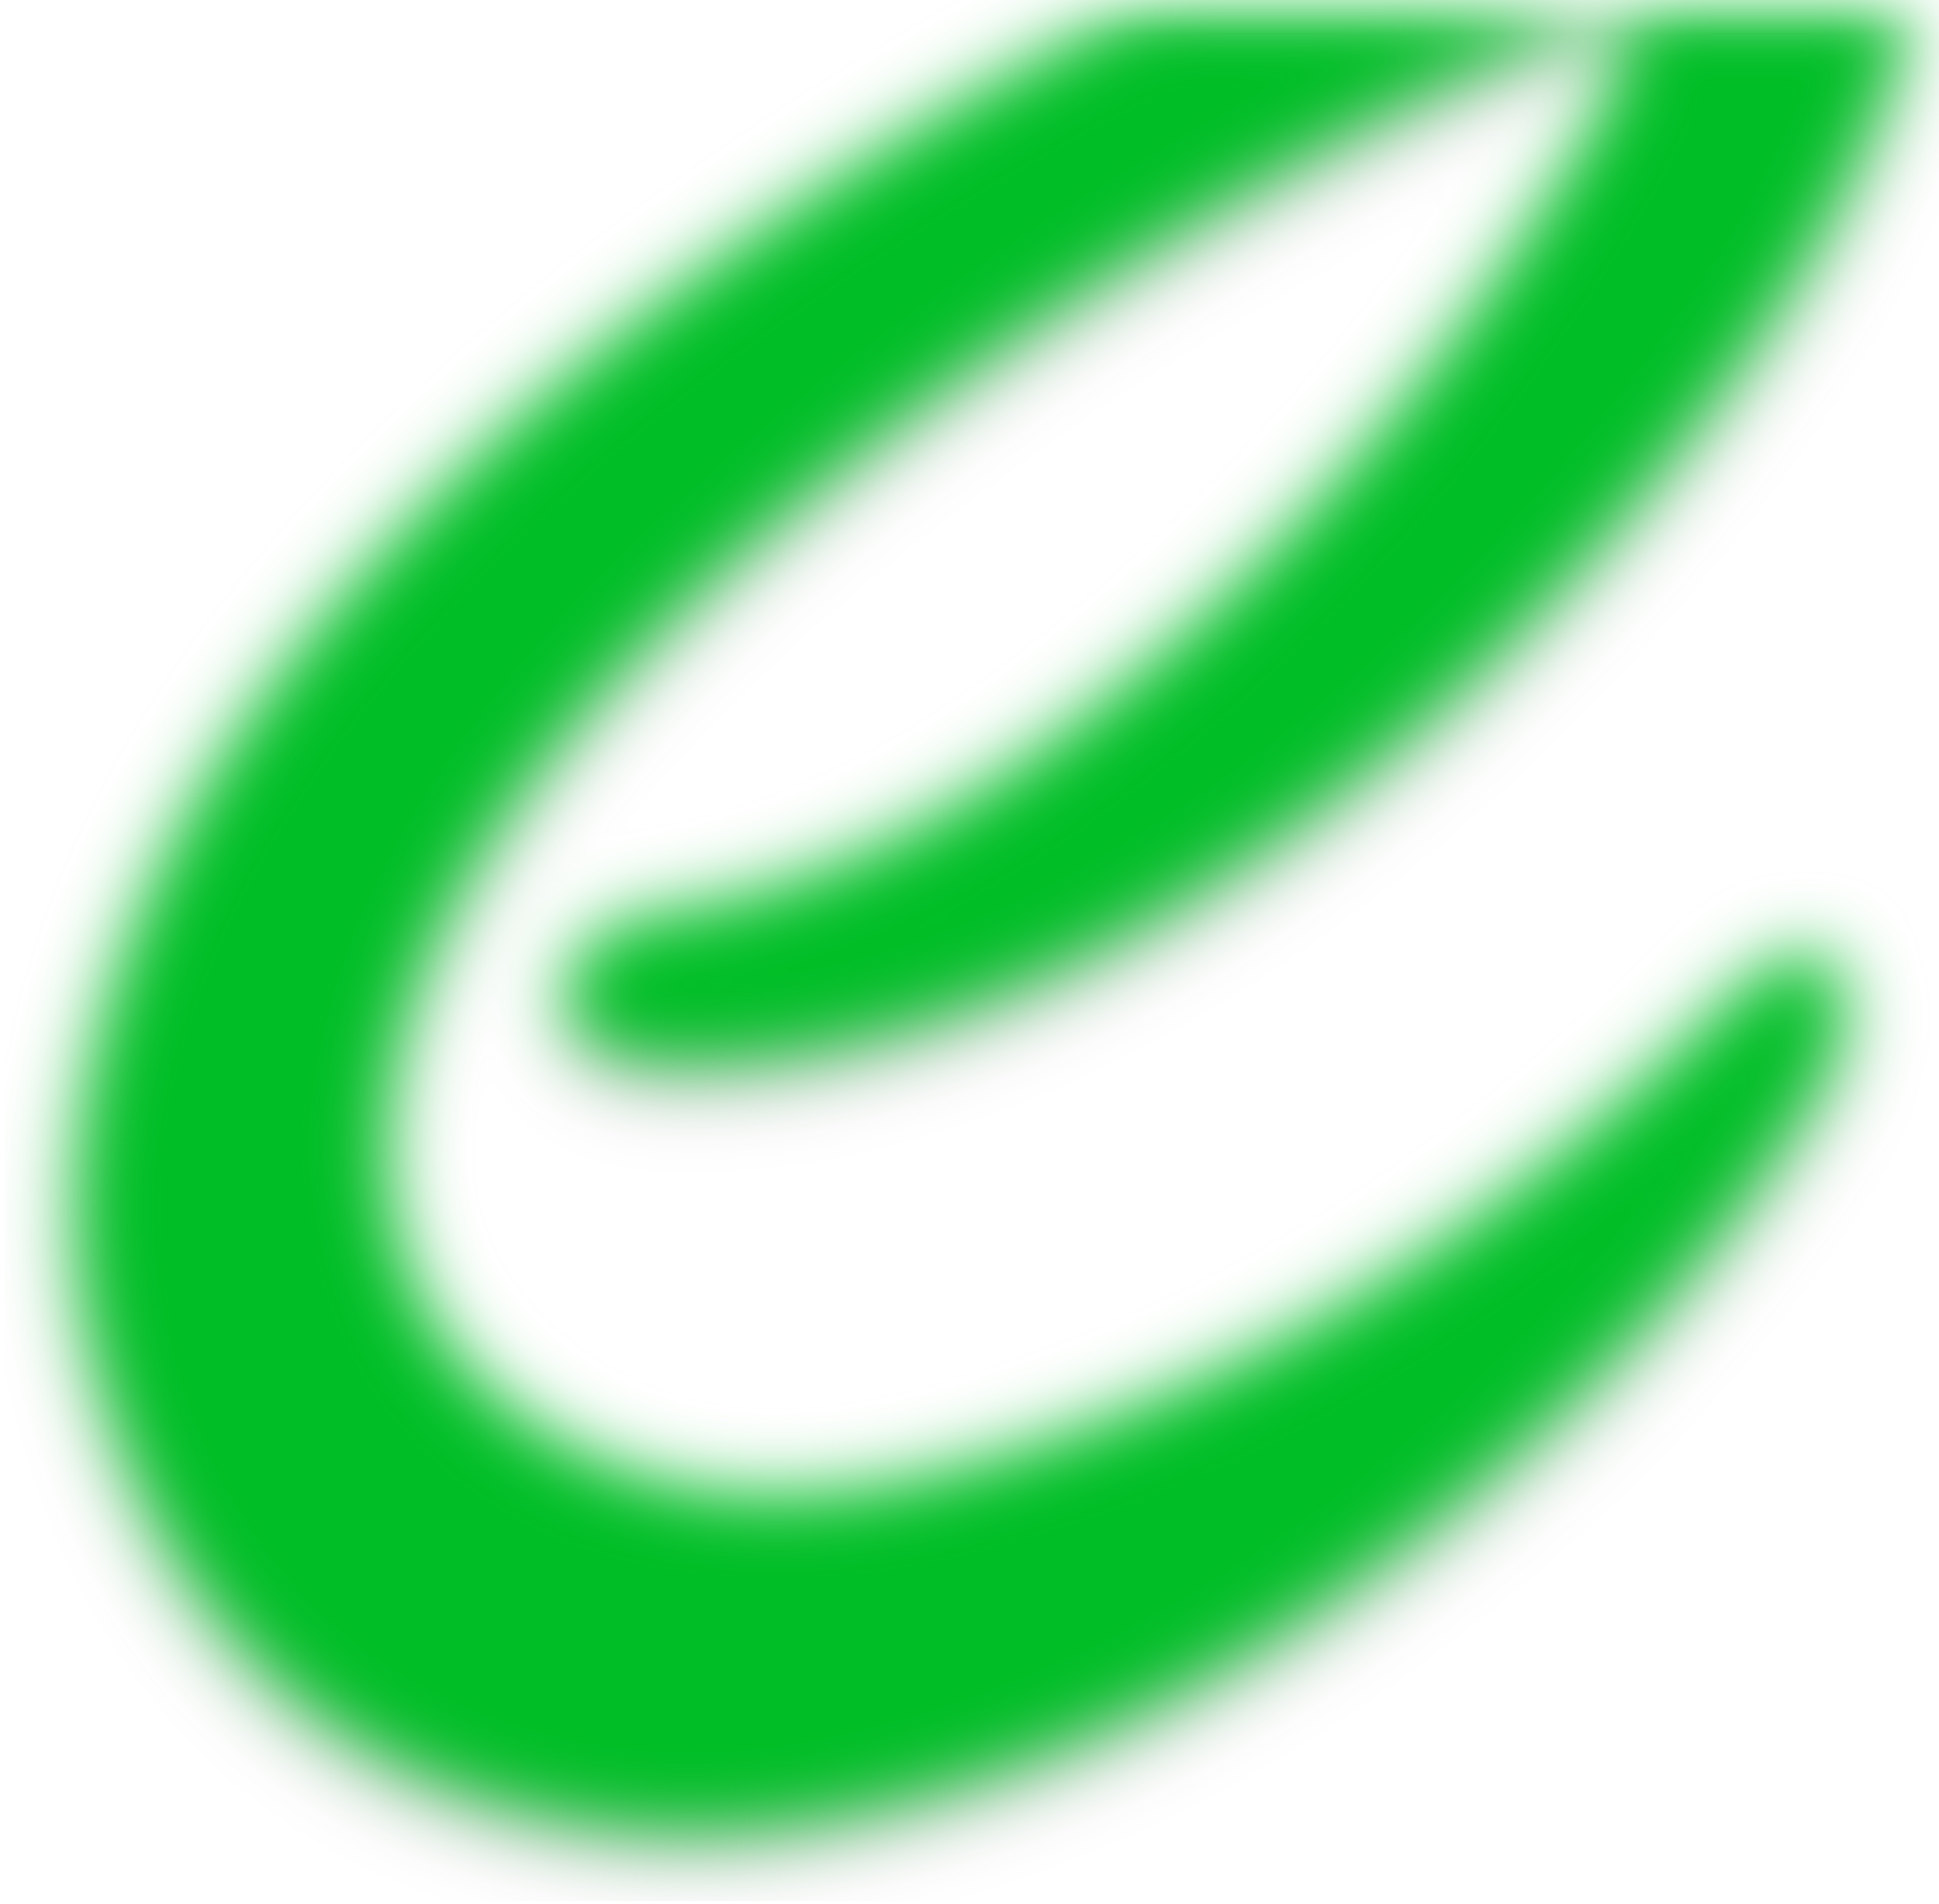
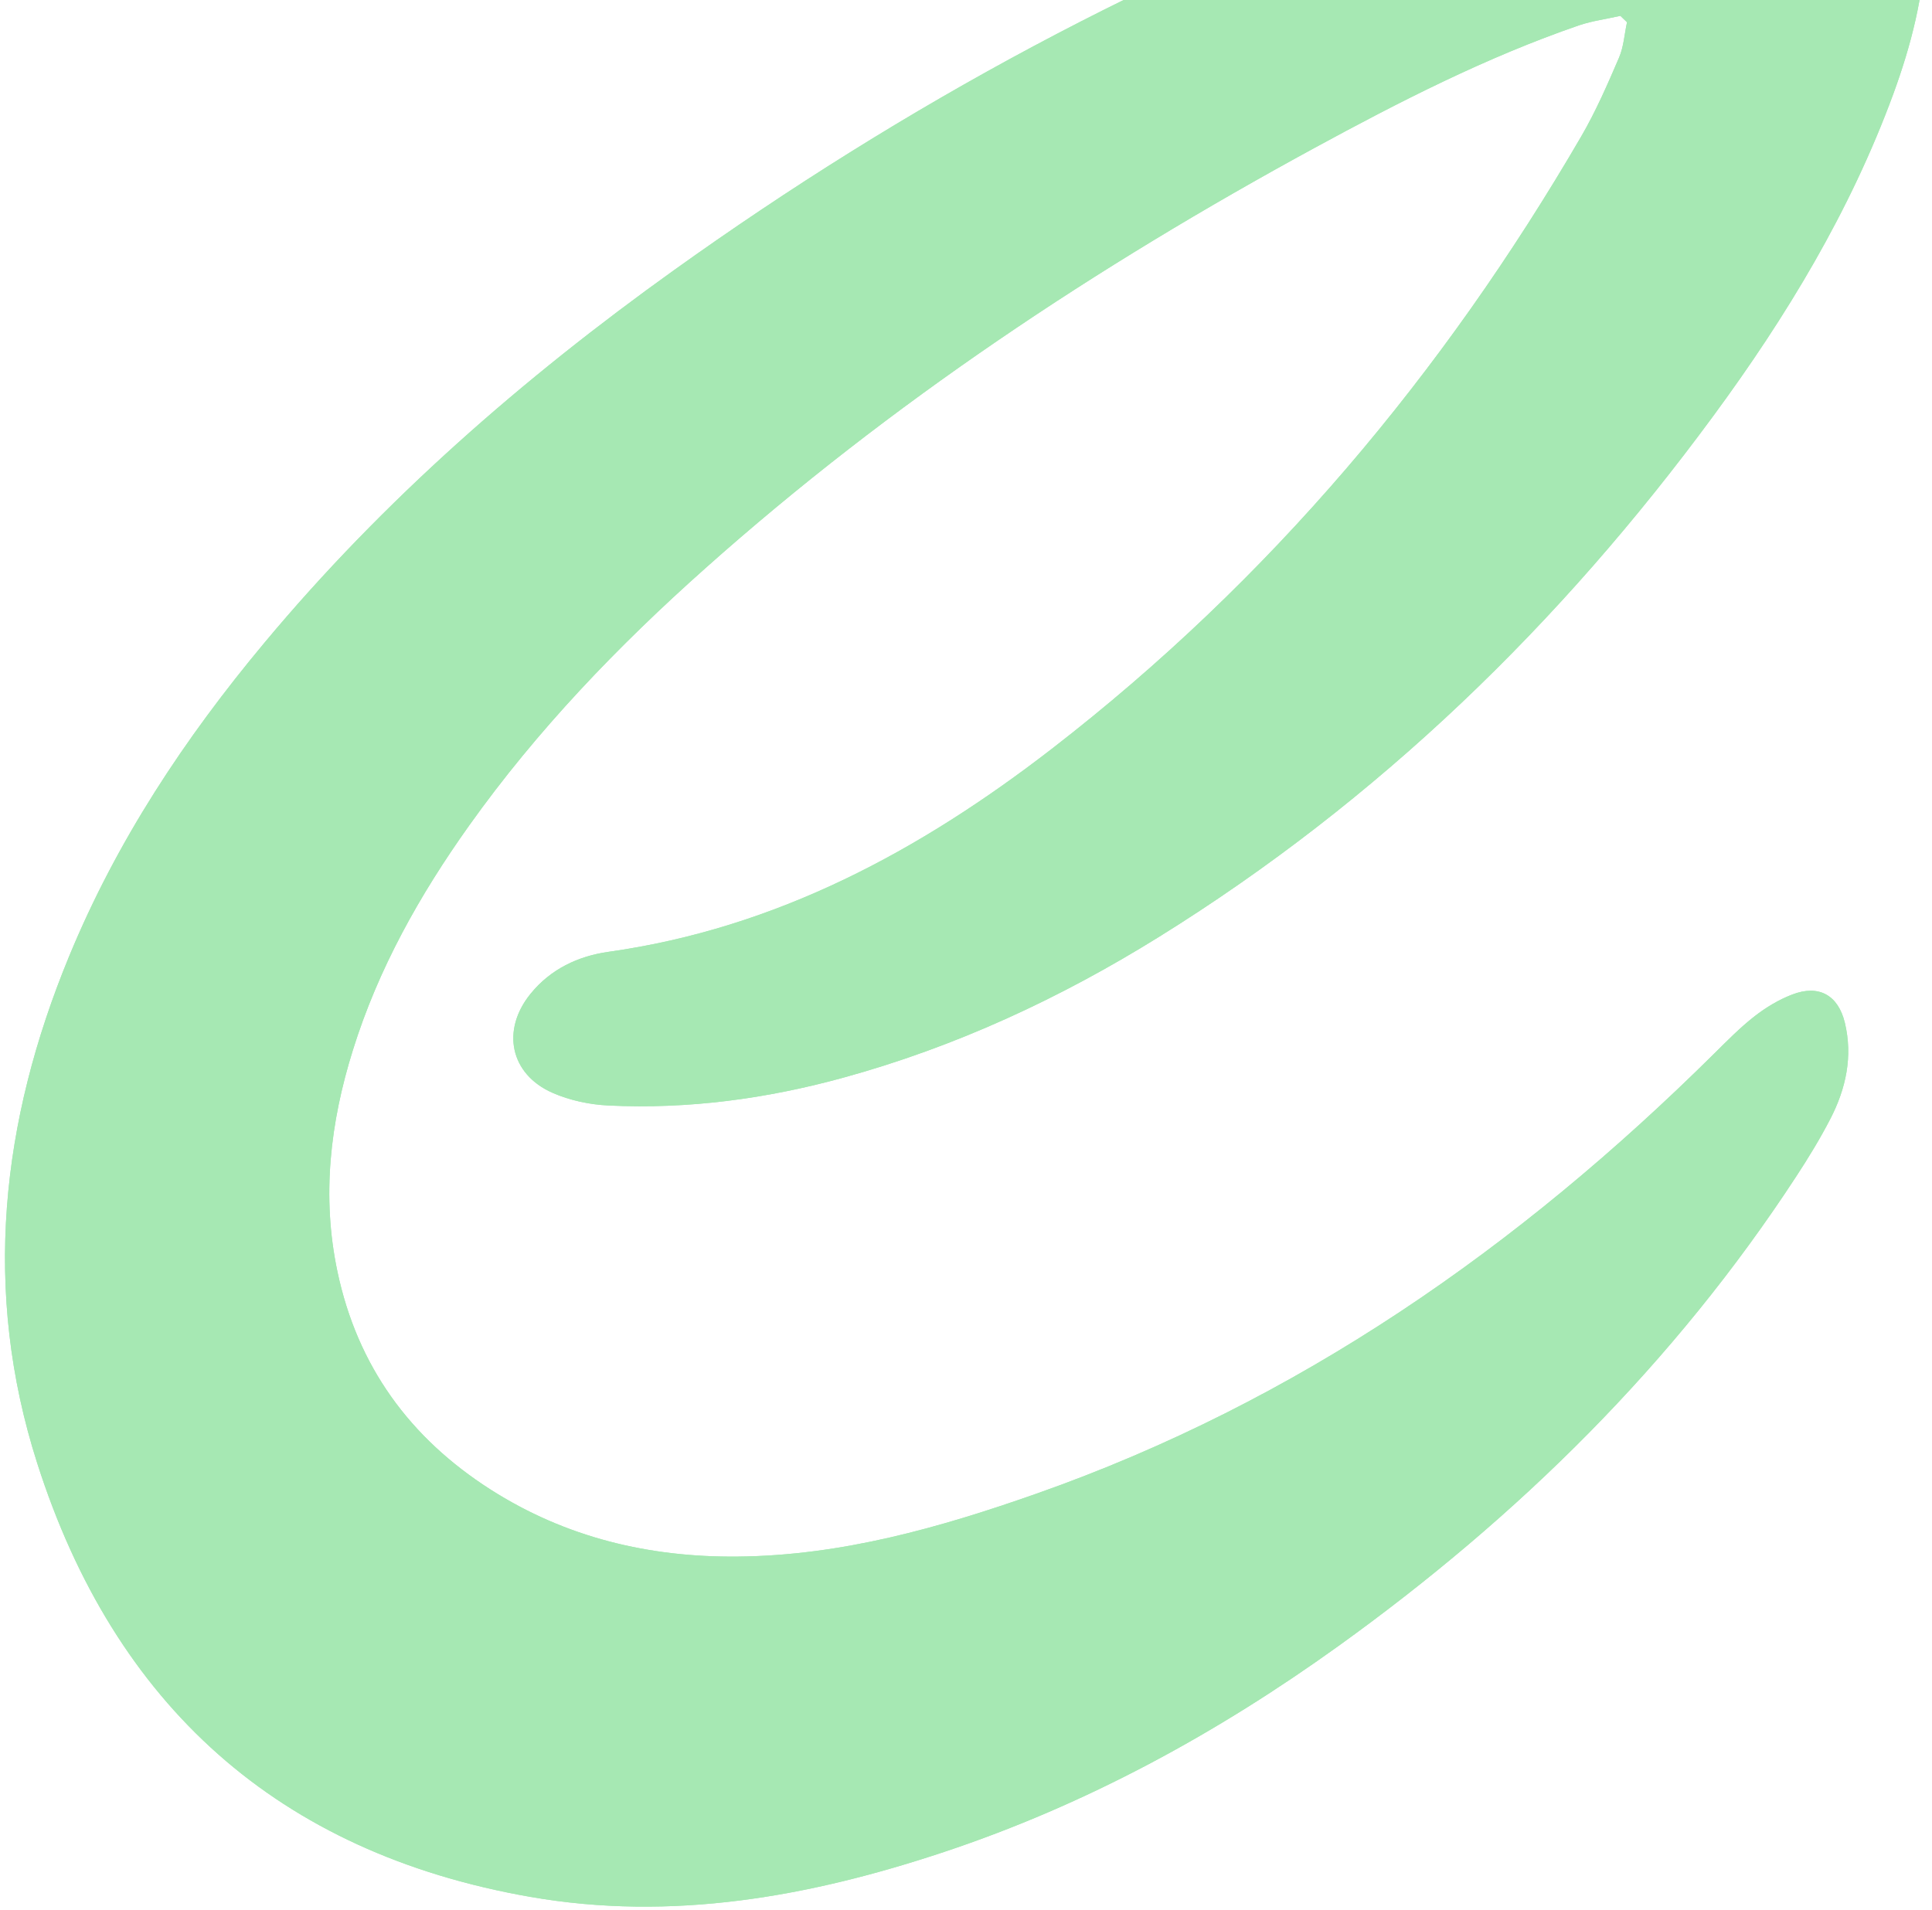
- <svg xmlns="http://www.w3.org/2000/svg" width="274" height="269" viewBox="0 0 274 269" fill="none">
-   <g filter="url(#filter0_df_196_25329)">
-     <path d="M271.14 -7.65C270.897 -0.58 269.165 6.148 266.754 12.743C260.927 28.605 252.277 42.921 242.306 56.464C221.611 84.603 196.956 108.564 167.175 127.072C153.77 135.405 139.569 142.003 124.309 146.185C113.927 149.035 103.346 150.462 92.576 149.95C90.002 149.832 87.293 149.266 84.938 148.23C79.168 145.697 77.955 139.719 81.936 134.809C84.656 131.442 88.418 129.679 92.504 129.105C115.322 125.898 134.804 115.357 152.651 101.558C182.162 78.736 205.713 50.676 224.426 18.512C226.408 15.106 227.996 11.454 229.552 7.832C230.195 6.339 230.29 4.624 230.64 3.016C230.335 2.724 230.031 2.443 229.738 2.148C227.854 2.581 225.919 2.829 224.109 3.443C211.58 7.757 199.83 13.771 188.241 20.074C158.707 36.151 130.822 54.645 105.672 77.057C93.805 87.618 82.838 99.024 73.613 111.983C66.914 121.386 61.305 131.368 57.854 142.436C54.781 152.265 53.601 162.235 55.757 172.456C58.461 185.284 65.57 195.037 76.519 202.032C86.716 208.545 98.021 211.247 110.047 211.128C124.112 210.997 137.459 207.203 150.558 202.593C185.968 190.138 215.934 169.194 242.418 142.95C244.2 141.19 245.963 139.384 247.933 137.848C249.469 136.65 251.207 135.602 253.018 134.904C256.638 133.497 259.269 134.961 260.181 138.716C261.281 143.296 260.332 147.648 258.228 151.731C256.841 154.419 255.251 157.028 253.59 159.563C237.082 184.86 215.937 205.691 191.489 223.27C175.011 235.114 157.338 244.766 138.011 251.198C119.75 257.276 101.12 260.637 81.907 257.285C47.7 251.305 25.531 231.276 15.049 198.469C7.575 175.104 10.121 152.129 19.373 129.71C25.82 114.073 35.041 100.144 45.841 87.204C62.003 67.816 80.869 51.357 101.321 36.701C132.704 14.215 166.366 -4.012 202.707 -17.186C216.267 -22.112 230.048 -26.23 244.491 -27.517C248.013 -27.832 251.656 -27.876 255.129 -27.346C265.496 -25.77 271.506 -18.117 271.14 -7.65Z" fill="#00BE26" />
+ <svg xmlns="http://www.w3.org/2000/svg" width="262" height="259" viewBox="0 0 262 259" fill="none">
+   <g opacity="0.35">
+     <path d="M261.14 -7.649C260.897 -0.58 259.165 6.148 256.754 12.744C250.927 28.605 242.277 42.921 232.306 56.464C211.611 84.603 186.956 108.564 157.175 127.072C143.77 135.405 129.569 142.003 114.309 146.186C103.927 149.035 93.346 150.462 82.576 149.95C80.002 149.832 77.293 149.266 74.938 148.231C69.168 145.698 67.955 139.719 71.936 134.809C74.656 131.442 78.418 129.679 82.504 129.105C105.322 125.898 124.804 115.357 142.651 101.558C172.162 78.737 195.713 50.676 214.426 18.513C216.408 15.106 217.996 11.455 219.552 7.832C220.195 6.339 220.29 4.624 220.64 3.017C220.335 2.724 220.031 2.443 219.738 2.149C217.854 2.581 215.919 2.829 214.109 3.443C201.58 7.757 189.83 13.771 178.241 20.074C148.707 36.151 120.822 54.645 95.672 77.057C83.805 87.618 72.838 99.024 63.613 111.983C56.914 121.387 51.305 131.368 47.854 142.437C44.781 152.265 43.6 162.236 45.757 172.456C48.461 185.285 55.571 195.037 66.519 202.032C76.716 208.546 88.021 211.248 100.047 211.128C114.112 210.997 127.459 207.203 140.558 202.594C175.968 190.138 205.934 169.194 232.418 142.951C234.2 141.19 235.963 139.384 237.933 137.849C239.469 136.65 241.207 135.603 243.018 134.905C246.638 133.497 249.269 134.961 250.181 138.716C251.281 143.296 250.332 147.648 248.228 151.732C246.841 154.42 245.251 157.028 243.59 159.563C227.082 184.86 205.937 205.691 181.489 223.27C165.011 235.115 147.338 244.766 128.011 251.198C109.75 257.276 91.12 260.637 71.907 257.285C37.7 251.305 15.531 231.276 5.049 198.469C-2.425 175.105 0.121 152.129 9.373 129.71C15.82 114.073 25.041 100.144 35.841 87.204C52.003 67.817 70.869 51.357 91.321 36.701C122.704 14.216 156.366 -4.011 192.707 -17.185C206.267 -22.111 220.048 -26.23 234.491 -27.516C238.013 -27.831 241.656 -27.876 245.129 -27.345C255.496 -25.77 261.506 -18.117 261.14 -7.649Z" fill="#00BE26" />
+     <path d="M261.14 -7.649C260.897 -0.58 259.165 6.148 256.754 12.744C250.927 28.605 242.277 42.921 232.306 56.464C211.611 84.603 186.956 108.564 157.175 127.072C143.77 135.405 129.569 142.003 114.309 146.186C103.927 149.035 93.346 150.462 82.576 149.95C80.002 149.832 77.293 149.266 74.938 148.231C69.168 145.698 67.955 139.719 71.936 134.809C74.656 131.442 78.418 129.679 82.504 129.105C105.322 125.898 124.804 115.357 142.651 101.558C172.162 78.737 195.713 50.676 214.426 18.513C216.408 15.106 217.996 11.455 219.552 7.832C220.195 6.339 220.29 4.624 220.64 3.017C220.335 2.724 220.031 2.443 219.738 2.149C217.854 2.581 215.919 2.829 214.109 3.443C201.58 7.757 189.83 13.771 178.241 20.074C148.707 36.151 120.822 54.645 95.672 77.057C83.805 87.618 72.838 99.024 63.613 111.983C56.914 121.387 51.305 131.368 47.854 142.437C44.781 152.265 43.6 162.236 45.757 172.456C48.461 185.285 55.571 195.037 66.519 202.032C76.716 208.546 88.021 211.248 100.047 211.128C114.112 210.997 127.459 207.203 140.558 202.594C175.968 190.138 205.934 169.194 232.418 142.951C234.2 141.19 235.963 139.384 237.933 137.849C239.469 136.65 241.207 135.603 243.018 134.905C246.638 133.497 249.269 134.961 250.181 138.716C251.281 143.296 250.332 147.648 248.228 151.732C246.841 154.42 245.251 157.028 243.59 159.563C227.082 184.86 205.937 205.691 181.489 223.27C165.011 235.115 147.338 244.766 128.011 251.198C109.75 257.276 91.12 260.637 71.907 257.285C37.7 251.305 15.531 231.276 5.049 198.469C-2.425 175.105 0.121 152.129 9.373 129.71C15.82 114.073 25.041 100.144 35.841 87.204C52.003 67.817 70.869 51.357 91.321 36.701C122.704 14.216 156.366 -4.011 192.707 -17.185C206.267 -22.111 220.048 -26.23 234.491 -27.516C238.013 -27.831 241.656 -27.876 245.129 -27.345C255.496 -25.77 261.506 -18.117 261.14 -7.649Z" fill="#00BE26" />
  </g>
-   <defs>
-     <filter id="filter0_df_196_25329" x="0.678" y="-37.75" width="280.478" height="306.361" filterUnits="userSpaceOnUse" color-interpolation-filters="sRGB">
-       <feFlood flood-opacity="0" result="BackgroundImageFix" />
-       <feColorMatrix in="SourceAlpha" type="matrix" values="0 0 0 0 0 0 0 0 0 0 0 0 0 0 0 0 0 0 127 0" result="hardAlpha" />
-       <feOffset dy="4" />
-       <feGaussianBlur stdDeviation="2" />
-       <feComposite in2="hardAlpha" operator="out" />
-       <feColorMatrix type="matrix" values="0 0 0 0 0 0 0 0 0 0 0 0 0 0 0 0 0 0 0.25 0" />
-       <feBlend mode="normal" in2="BackgroundImageFix" result="effect1_dropShadow_196_25329" />
-       <feBlend mode="normal" in="SourceGraphic" in2="effect1_dropShadow_196_25329" result="shape" />
-       <feGaussianBlur stdDeviation="5" result="effect2_foregroundBlur_196_25329" />
-     </filter>
-   </defs>
</svg>
